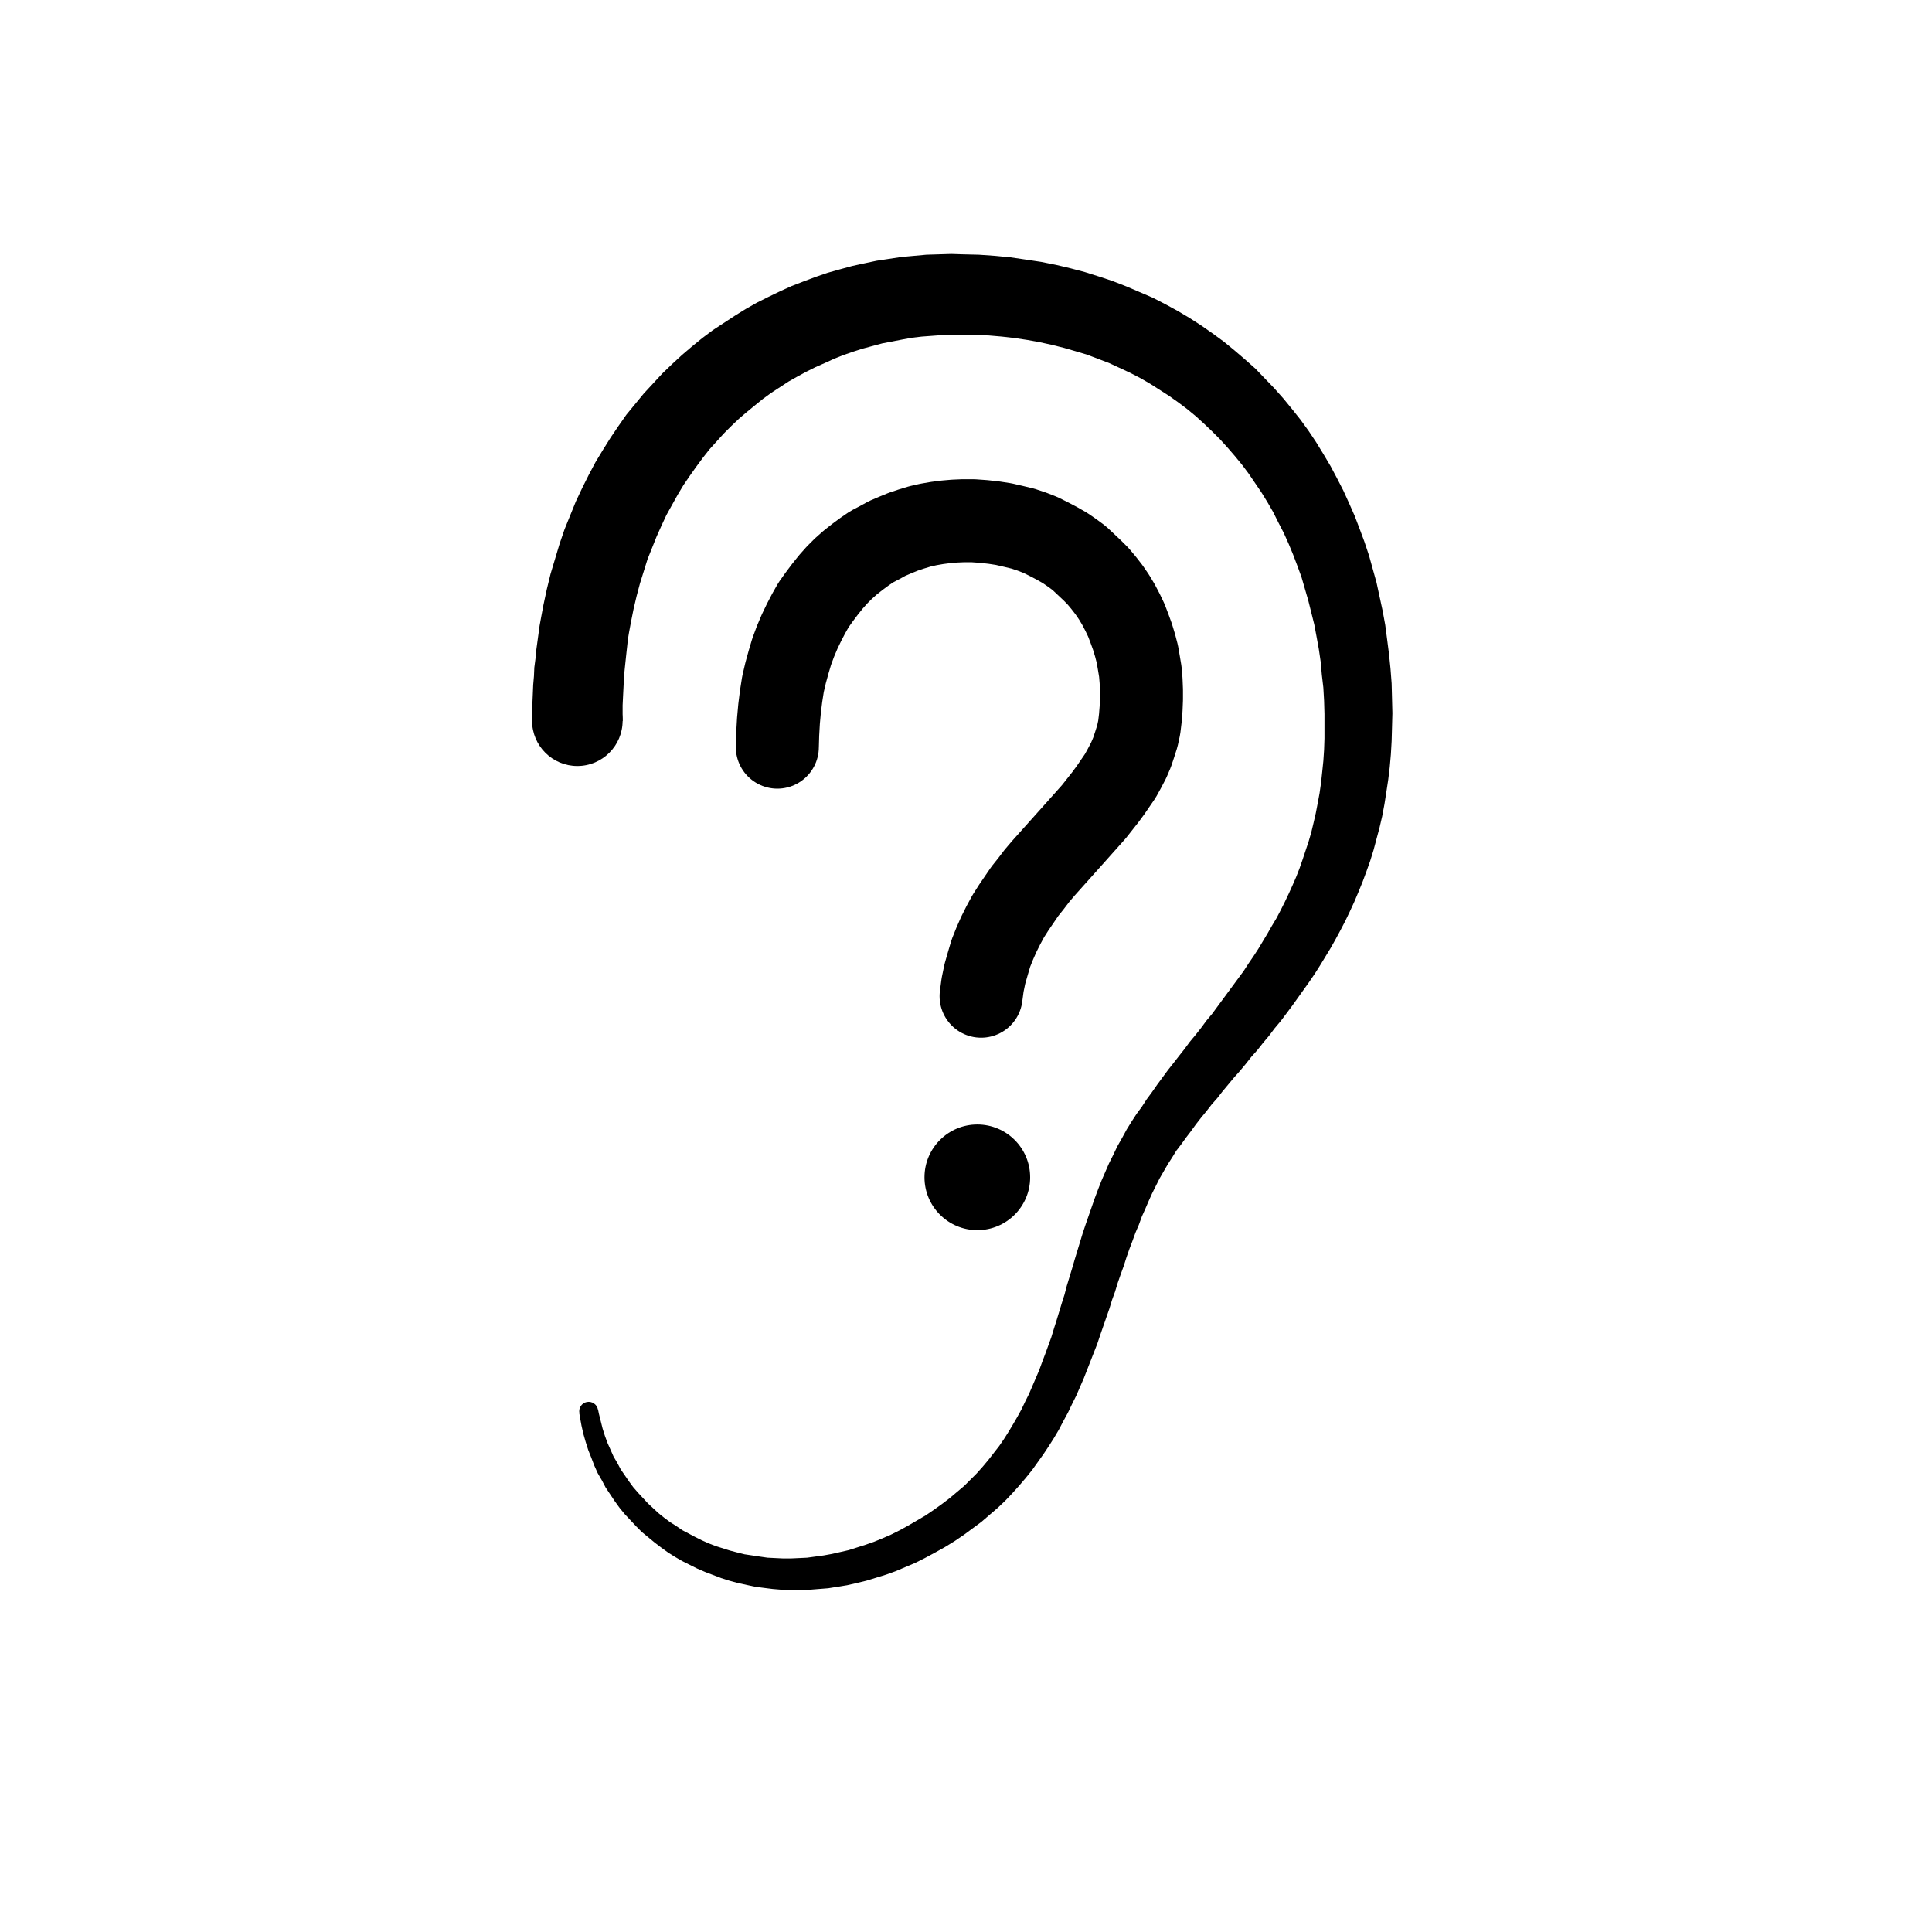
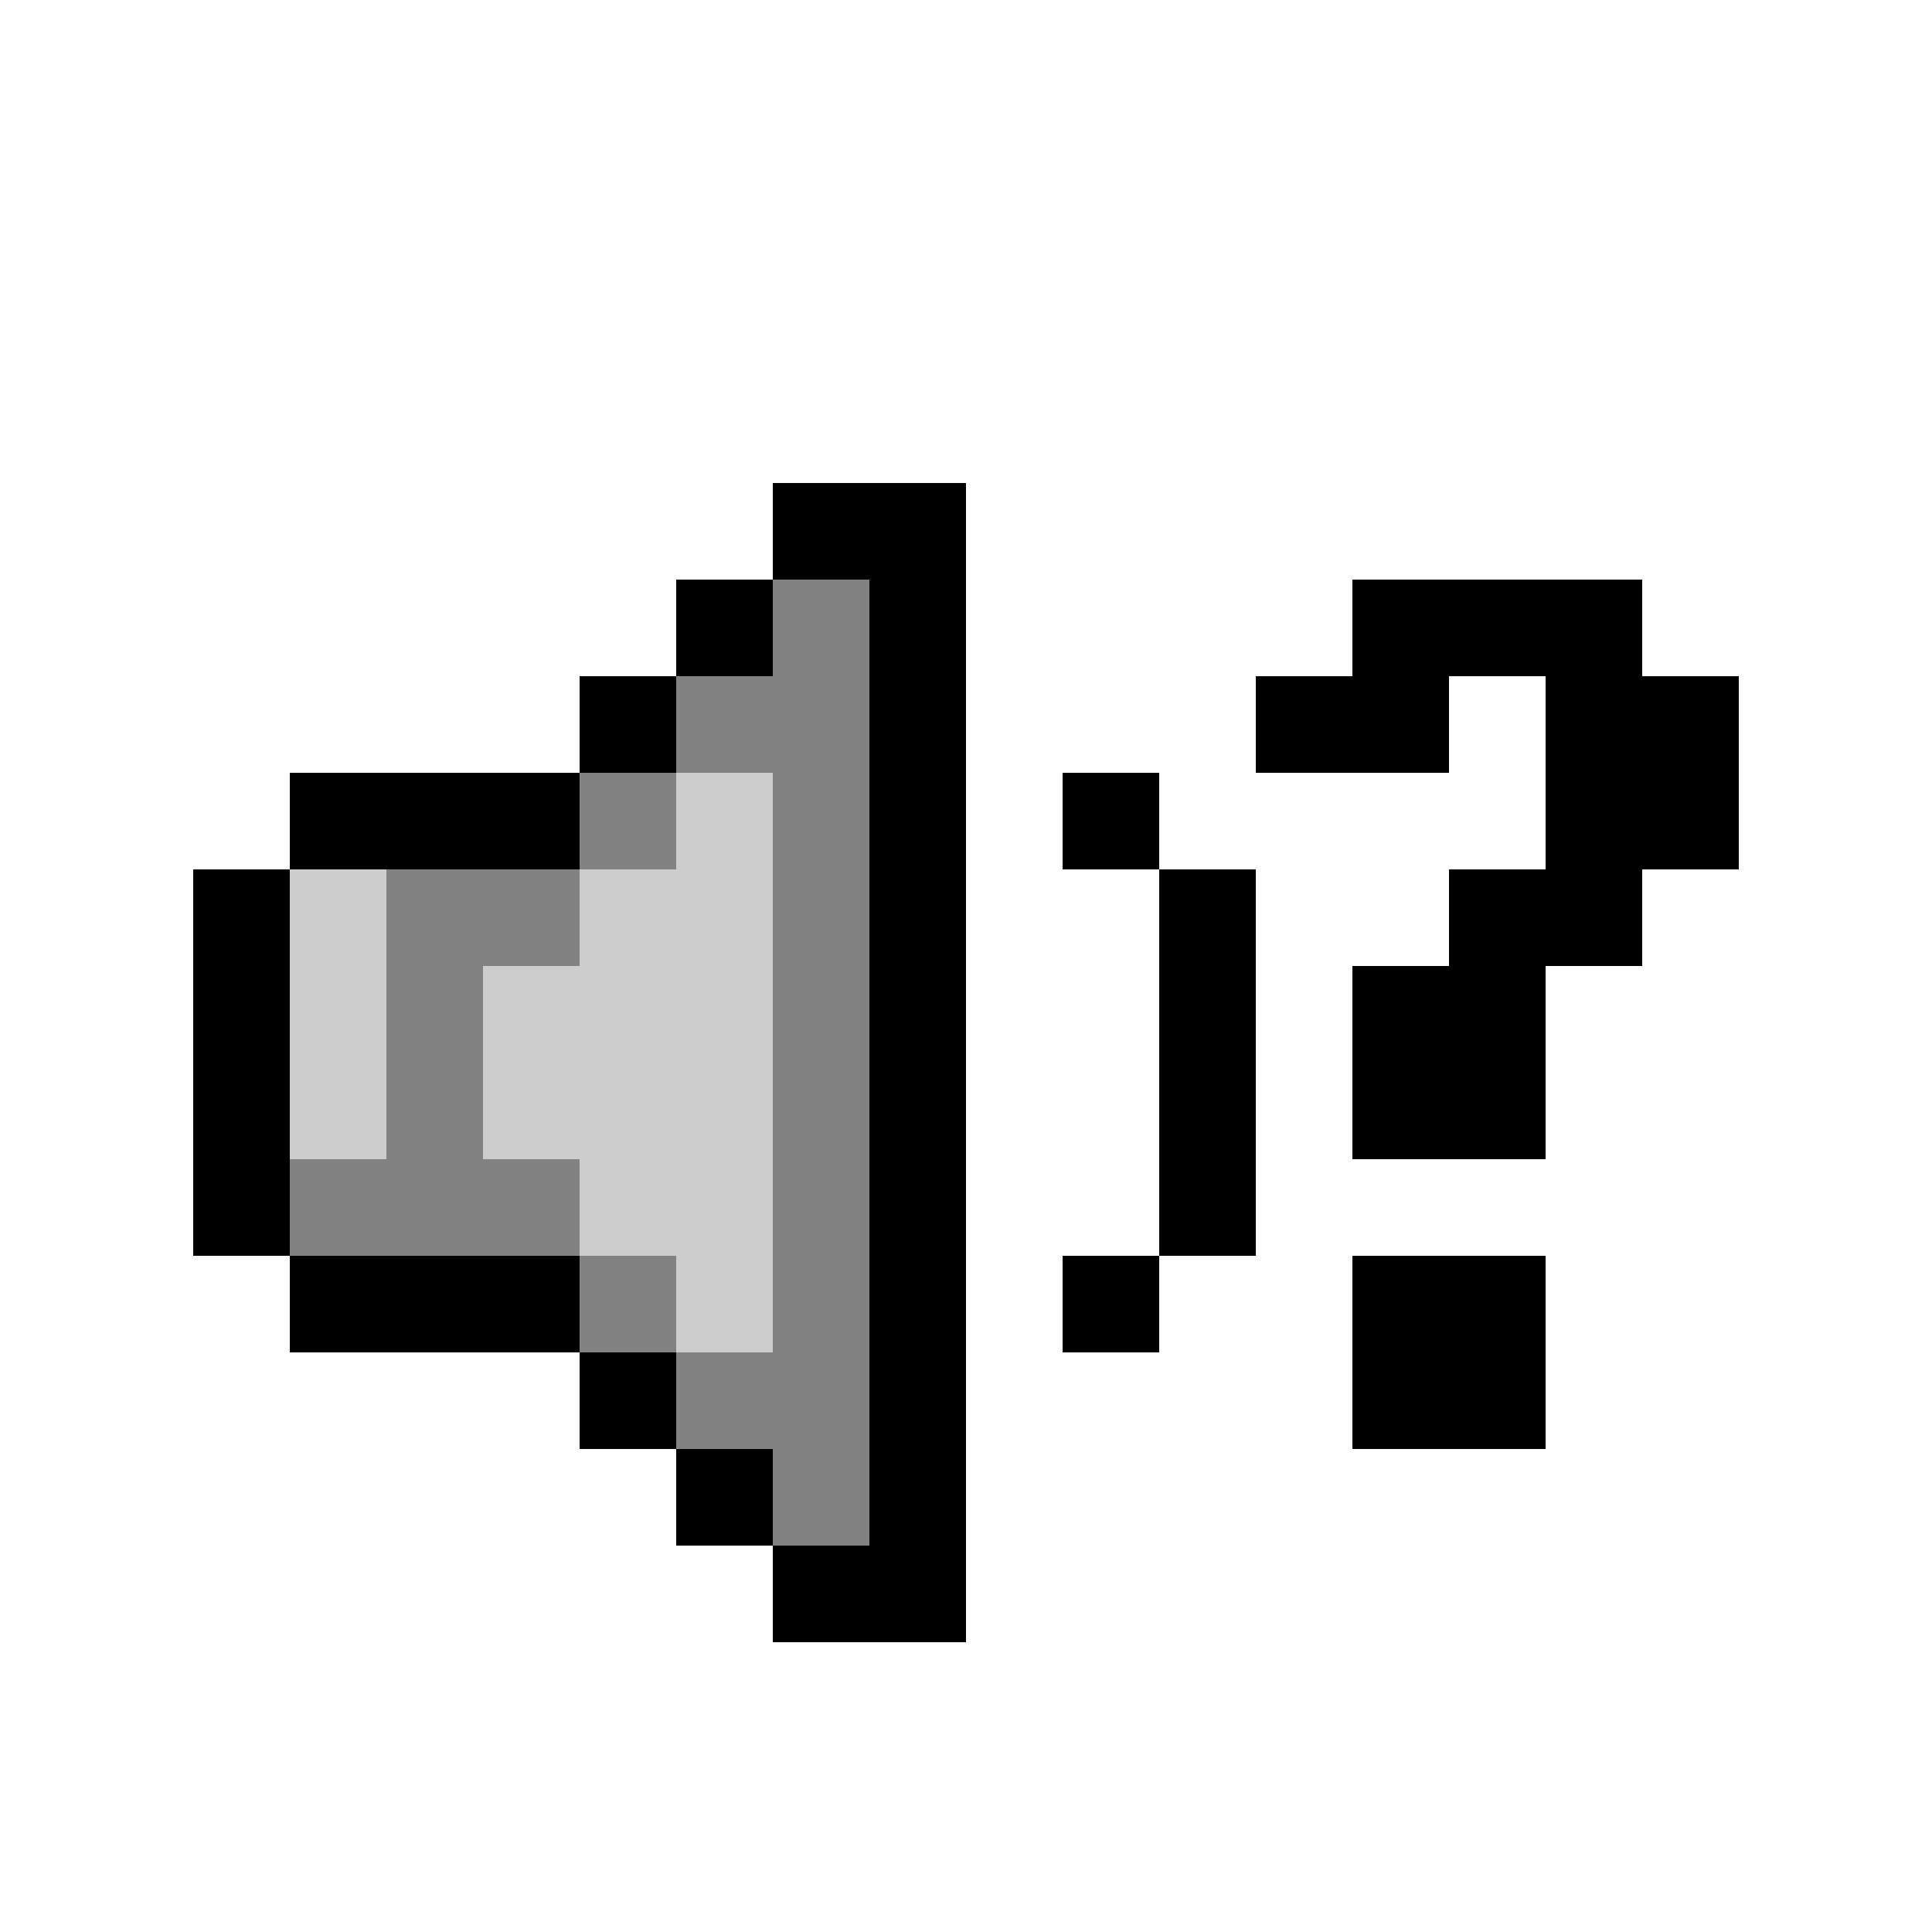
- <svg xmlns="http://www.w3.org/2000/svg" viewBox="0 0 512 512">
-   <rect width="512" height="512" fill="#ffffff" />
-   <path d="M165.0 191.1 L165.0 188.9 L165.0 186.9 L165.1 184.8 L165.2 182.8 L165.3 180.8 L165.4 178.9 L165.6 176.9 L165.8 175.0 L166.0 173.1 L166.2 171.3 L166.4 169.4 L166.7 167.6 L167.2 164.9 L167.9 161.4 L168.7 158.0 L169.6 154.6 L170.6 151.4 L171.6 148.2 L172.8 145.2 L174.0 142.2 L175.3 139.3 L176.6 136.5 L178.1 133.8 L179.6 131.1 L181.1 128.6 L182.8 126.1 L184.5 123.7 L186.2 121.4 L188.0 119.1 L189.9 117.0 L191.8 114.9 L193.8 112.9 L195.8 111.0 L197.9 109.2 L200.1 107.4 L202.2 105.7 L204.4 104.1 L206.7 102.6 L209.0 101.1 L211.3 99.8 L213.7 98.5 L216.1 97.3 L218.6 96.2 L221.0 95.1 L223.5 94.1 L226.1 93.2 L228.6 92.4 L231.2 91.7 L233.8 91.0 L236.4 90.5 L239.0 90.0 L241.7 89.5 L244.3 89.2 L247.0 89.0 L249.7 88.8 L252.4 88.7 L254.8 88.7 L258.5 88.8 L262.0 88.9 L265.5 89.2 L269.0 89.6 L272.3 90.1 L275.6 90.7 L278.8 91.4 L282.0 92.2 L285.1 93.1 L288.1 94.0 L291.0 95.1 L293.9 96.2 L296.7 97.5 L299.5 98.8 L302.2 100.2 L304.8 101.7 L307.3 103.3 L309.8 104.9 L312.2 106.6 L314.6 108.4 L316.9 110.3 L319.1 112.3 L321.2 114.3 L323.3 116.4 L325.3 118.6 L327.2 120.8 L329.1 123.1 L330.9 125.5 L332.6 128.0 L334.3 130.5 L335.9 133.1 L337.4 135.7 L338.8 138.5 L340.2 141.2 L341.5 144.1 L342.7 147.0 L343.8 149.9 L344.9 152.9 L345.8 156.0 L346.7 159.1 L347.5 162.3 L348.3 165.5 L348.9 168.7 L349.5 172.0 L350.0 175.4 L350.3 178.8 L350.7 182.2 L350.9 185.7 L351.0 189.2 L351.0 192.6 L351.0 195.7 L350.9 198.7 L350.7 201.7 L350.4 204.6 L350.1 207.4 L349.7 210.2 L349.2 212.9 L348.7 215.5 L348.1 218.1 L347.5 220.6 L346.8 223.0 L346.0 225.4 L345.2 227.8 L344.4 230.1 L343.5 232.4 L342.5 234.7 L341.5 236.9 L340.5 239.0 L339.4 241.2 L338.3 243.3 L337.1 245.3 L335.9 247.4 L334.7 249.4 L333.5 251.4 L332.2 253.4 L330.9 255.3 L329.6 257.3 L328.2 259.2 L326.8 261.1 L325.4 263.0 L324.0 264.9 L322.6 266.8 L321.2 268.7 L319.7 270.5 L318.3 272.4 L316.8 274.3 L315.3 276.1 L313.9 278.0 L312.4 279.9 L311.0 281.7 L309.5 283.6 L308.1 285.5 L306.7 287.4 L305.3 289.4 L303.9 291.3 L302.6 293.3 L301.2 295.2 L299.9 297.2 L298.6 299.3 L297.4 301.5 L296.1 303.8 L295.0 306.1 L293.9 308.3 L292.9 310.6 L291.9 312.9 L291.0 315.2 L290.1 317.6 L289.3 319.9 L288.5 322.2 L287.7 324.5 L286.9 326.9 L286.2 329.2 L285.5 331.5 L284.8 333.8 L284.1 336.2 L283.4 338.5 L282.7 340.8 L282.1 343.1 L281.4 345.3 L280.7 347.6 L280.0 349.9 L279.3 352.1 L278.6 354.4 L277.8 356.6 L277.0 358.8 L276.2 360.9 L275.4 363.1 L274.5 365.2 L273.6 367.3 L272.7 369.4 L271.7 371.4 L270.7 373.5 L269.6 375.5 L268.5 377.4 L267.3 379.4 L266.1 381.3 L264.8 383.2 L263.4 385.0 L262.0 386.8 L260.5 388.6 L258.9 390.4 L257.2 392.1 L255.5 393.8 L253.6 395.4 L251.7 397.0 L249.6 398.6 L247.5 400.1 L245.3 401.6 L242.9 403.0 L240.5 404.4 L238.3 405.6 L236.1 406.7 L233.8 407.7 L231.6 408.6 L229.3 409.4 L227.1 410.1 L224.9 410.8 L222.7 411.3 L220.5 411.8 L218.3 412.2 L216.1 412.5 L213.9 412.8 L211.8 412.9 L209.6 413.0 L207.5 413.0 L205.4 412.9 L203.4 412.8 L201.3 412.5 L199.3 412.2 L197.3 411.9 L195.3 411.4 L193.4 410.9 L191.5 410.3 L189.6 409.7 L187.8 409.0 L186.0 408.2 L184.2 407.3 L182.5 406.4 L180.8 405.5 L179.2 404.4 L177.6 403.4 L176.0 402.2 L174.5 401.0 L173.1 399.7 L171.7 398.4 L170.4 397.0 L169.1 395.6 L167.8 394.1 L166.7 392.6 L165.6 391.0 L164.5 389.4 L163.6 387.7 L162.6 386.0 L161.8 384.2 L161.0 382.4 L160.3 380.5 L159.7 378.6 L159.2 376.6 L158.7 374.6 L158.5 373.6 L153.5 374.4 L153.7 375.6 L154.1 377.8 L154.6 380.0 L155.2 382.1 L155.9 384.3 L156.7 386.3 L157.5 388.4 L158.4 390.4 L159.5 392.3 L160.5 394.2 L161.7 396.0 L162.9 397.8 L164.2 399.6 L165.6 401.3 L167.1 402.9 L168.6 404.5 L170.1 406.0 L171.8 407.4 L173.5 408.8 L175.2 410.1 L177.0 411.4 L178.9 412.6 L180.8 413.7 L182.8 414.7 L184.8 415.7 L186.9 416.6 L189.0 417.4 L191.1 418.2 L193.3 418.9 L195.5 419.5 L197.8 420.0 L200.1 420.5 L202.4 420.8 L204.8 421.1 L207.2 421.3 L209.6 421.4 L212.0 421.4 L214.5 421.3 L217.0 421.1 L219.5 420.9 L222.0 420.5 L224.5 420.1 L227.1 419.5 L229.6 418.9 L232.2 418.1 L234.8 417.3 L237.3 416.4 L239.9 415.3 L242.5 414.2 L245.1 412.9 L247.7 411.5 L250.4 410.0 L253.0 408.4 L255.5 406.7 L257.8 405.0 L260.1 403.3 L262.3 401.4 L264.4 399.6 L266.4 397.7 L268.3 395.7 L270.1 393.7 L271.8 391.7 L273.5 389.6 L275.0 387.5 L276.5 385.4 L277.9 383.3 L279.3 381.1 L280.6 378.9 L281.8 376.6 L283.0 374.4 L284.1 372.1 L285.2 369.9 L286.2 367.6 L287.2 365.3 L288.1 363.0 L289.0 360.7 L289.9 358.4 L290.8 356.1 L291.6 353.7 L292.4 351.4 L293.2 349.1 L294.0 346.8 L294.7 344.5 L295.5 342.3 L296.2 340.0 L297.0 337.7 L297.8 335.5 L298.5 333.3 L299.3 331.0 L300.1 328.9 L300.9 326.7 L301.8 324.6 L302.6 322.4 L303.5 320.4 L304.4 318.3 L305.3 316.3 L306.3 314.3 L307.3 312.3 L308.4 310.4 L309.5 308.5 L310.6 306.8 L311.7 305.0 L313.0 303.3 L314.3 301.5 L315.6 299.8 L316.9 298.0 L318.3 296.2 L319.7 294.5 L321.1 292.7 L322.6 291.0 L324.0 289.2 L325.5 287.4 L327.0 285.6 L328.6 283.8 L330.1 282.0 L331.6 280.1 L333.2 278.3 L334.7 276.4 L336.3 274.5 L337.8 272.5 L339.4 270.6 L340.9 268.6 L342.4 266.6 L343.9 264.5 L345.4 262.4 L346.9 260.3 L348.4 258.1 L349.8 255.9 L351.2 253.6 L352.6 251.3 L353.9 249.0 L355.2 246.6 L356.5 244.1 L357.7 241.6 L358.9 239.0 L360.0 236.4 L361.1 233.7 L362.1 231.0 L363.1 228.2 L364.0 225.3 L364.8 222.3 L365.6 219.3 L366.3 216.3 L366.9 213.1 L367.4 209.9 L367.9 206.6 L368.3 203.3 L368.6 199.9 L368.8 196.4 L368.9 192.8 L369.0 189.0 L368.9 185.0 L368.8 181.1 L368.5 177.2 L368.1 173.3 L367.6 169.4 L367.1 165.6 L366.4 161.8 L365.6 158.1 L364.8 154.4 L363.8 150.8 L362.8 147.2 L361.6 143.6 L360.3 140.1 L359.0 136.7 L357.5 133.3 L356.0 130.0 L354.3 126.7 L352.6 123.5 L350.7 120.3 L348.8 117.2 L346.8 114.2 L344.7 111.3 L342.4 108.4 L340.1 105.6 L337.7 102.9 L335.2 100.3 L332.7 97.7 L330.0 95.3 L327.2 92.9 L324.4 90.6 L321.4 88.4 L318.4 86.3 L315.3 84.3 L312.1 82.4 L308.8 80.6 L305.5 78.9 L302.0 77.4 L298.5 75.9 L294.9 74.5 L291.3 73.3 L287.5 72.1 L283.7 71.1 L279.9 70.2 L275.9 69.4 L271.9 68.8 L267.8 68.2 L263.7 67.8 L259.4 67.5 L255.2 67.4 L252.1 67.3 L248.8 67.4 L245.5 67.5 L242.2 67.8 L238.9 68.1 L235.6 68.6 L232.3 69.1 L229.0 69.8 L225.8 70.5 L222.5 71.4 L219.3 72.3 L216.1 73.4 L212.9 74.6 L209.8 75.8 L206.7 77.2 L203.6 78.7 L200.6 80.2 L197.6 81.9 L194.7 83.7 L191.8 85.6 L188.9 87.5 L186.1 89.6 L183.4 91.8 L180.7 94.1 L178.1 96.5 L175.5 99.0 L173.1 101.6 L170.6 104.3 L168.3 107.1 L166.0 109.9 L163.9 112.9 L161.8 116.0 L159.8 119.2 L157.8 122.5 L156.0 125.9 L154.3 129.3 L152.6 132.9 L151.1 136.6 L149.6 140.3 L148.3 144.1 L147.1 148.1 L145.9 152.1 L144.9 156.2 L144.0 160.4 L143.4 163.6 L143.0 165.8 L142.7 168.0 L142.4 170.2 L142.1 172.4 L141.9 174.6 L141.6 176.9 L141.5 179.2 L141.3 181.5 L141.2 183.9 L141.1 186.2 L141.0 188.6 L141.0 190.9 Z" fill="#000000" />
-   <circle cx="153.0" cy="191.0" r="12.0" fill="#000000" />
-   <circle cx="156.0" cy="374.0" r="2.5" fill="#000000" />
-   <path d="M206.0 198.0 L206.1 194.5 L206.3 191.0 L206.6 187.7 L207.0 184.5 L207.5 181.3 L208.2 178.3 L209.0 175.4 L209.8 172.7 L210.8 170.0 L211.9 167.4 L213.1 164.9 L214.3 162.6 L215.6 160.3 L217.1 158.2 L218.6 156.2 L220.2 154.2 L221.8 152.4 L223.5 150.7 L225.3 149.1 L227.2 147.6 L229.1 146.2 L231.0 144.9 L233.1 143.8 L235.1 142.7 L237.2 141.8 L239.4 140.9 L241.5 140.2 L243.8 139.5 L246.0 139.0 L248.3 138.6 L250.6 138.3 L252.9 138.1 L255.2 138.0 L257.9 138.0 L260.7 138.2 L263.4 138.5 L266.0 138.9 L268.6 139.5 L271.1 140.1 L273.5 140.9 L275.8 141.8 L278.0 142.9 L280.1 144.0 L282.2 145.2 L284.1 146.5 L286.0 147.9 L287.7 149.5 L289.4 151.1 L291.0 152.7 L292.5 154.5 L293.9 156.3 L295.2 158.2 L296.4 160.2 L297.5 162.3 L298.5 164.4 L299.3 166.5 L300.1 168.7 L300.8 171.0 L301.4 173.3 L301.8 175.6 L302.2 178.0 L302.4 180.4 L302.5 182.9 L302.5 185.3 L302.4 187.8 L302.2 190.3 L301.9 192.8 L301.4 195.1 L300.7 197.3 L300.0 199.4 L299.1 201.5 L298.0 203.6 L296.9 205.6 L295.6 207.5 L294.3 209.4 L292.9 211.3 L291.4 213.2 L289.9 215.1 L288.3 216.9 L286.6 218.8 L285.0 220.6 L283.3 222.5 L281.6 224.4 L279.9 226.3 L278.2 228.2 L276.5 230.1 L274.8 232.1 L273.2 234.2 L271.6 236.2 L270.1 238.4 L268.6 240.6 L267.2 242.8 L265.9 245.2 L264.7 247.6 L263.6 250.1 L262.6 252.6 L261.8 255.3 L261.0 258.1 L260.4 261.0 L260.0 264.0 L260.0 264.0" fill="none" stroke="#000000" stroke-width="22" stroke-linecap="round" stroke-linejoin="round" />
-   <circle cx="259" cy="312" r="14" fill="#000000" />
+ <svg xmlns="http://www.w3.org/2000/svg" viewBox="0 0 20 20" shape-rendering="crispEdges">
+   <rect width="20" height="20" fill="#ffffff" />
+   <rect x="8" y="5" width="2" height="1" fill="#000000" />
+   <rect x="7" y="6" width="1" height="1" fill="#000000" />
+   <rect x="8" y="6" width="1" height="1" fill="#828282" />
+   <rect x="9" y="6" width="1" height="1" fill="#000000" />
+   <rect x="14" y="6" width="3" height="1" fill="#000000" />
+   <rect x="6" y="7" width="1" height="1" fill="#000000" />
+   <rect x="7" y="7" width="2" height="1" fill="#828282" />
+   <rect x="9" y="7" width="1" height="1" fill="#000000" />
+   <rect x="13" y="7" width="2" height="1" fill="#000000" />
+   <rect x="16" y="7" width="2" height="1" fill="#000000" />
+   <rect x="3" y="8" width="3" height="1" fill="#000000" />
+   <rect x="6" y="8" width="1" height="1" fill="#828282" />
+   <rect x="7" y="8" width="1" height="1" fill="#cdcdcd" />
+   <rect x="8" y="8" width="1" height="1" fill="#828282" />
+   <rect x="9" y="8" width="1" height="1" fill="#000000" />
+   <rect x="11" y="8" width="1" height="1" fill="#000000" />
+   <rect x="16" y="8" width="2" height="1" fill="#000000" />
+   <rect x="2" y="9" width="1" height="1" fill="#000000" />
+   <rect x="3" y="9" width="1" height="1" fill="#cdcdcd" />
+   <rect x="4" y="9" width="2" height="1" fill="#828282" />
+   <rect x="6" y="9" width="2" height="1" fill="#cdcdcd" />
+   <rect x="8" y="9" width="1" height="1" fill="#828282" />
+   <rect x="9" y="9" width="1" height="1" fill="#000000" />
+   <rect x="12" y="9" width="1" height="1" fill="#000000" />
+   <rect x="15" y="9" width="2" height="1" fill="#000000" />
+   <rect x="2" y="10" width="1" height="1" fill="#000000" />
+   <rect x="3" y="10" width="1" height="1" fill="#cdcdcd" />
+   <rect x="4" y="10" width="1" height="1" fill="#828282" />
+   <rect x="5" y="10" width="3" height="1" fill="#cdcdcd" />
+   <rect x="8" y="10" width="1" height="1" fill="#828282" />
+   <rect x="9" y="10" width="1" height="1" fill="#000000" />
+   <rect x="12" y="10" width="1" height="1" fill="#000000" />
+   <rect x="14" y="10" width="2" height="1" fill="#000000" />
+   <rect x="2" y="11" width="1" height="1" fill="#000000" />
+   <rect x="3" y="11" width="1" height="1" fill="#cdcdcd" />
+   <rect x="4" y="11" width="1" height="1" fill="#828282" />
+   <rect x="5" y="11" width="3" height="1" fill="#cdcdcd" />
+   <rect x="8" y="11" width="1" height="1" fill="#828282" />
+   <rect x="9" y="11" width="1" height="1" fill="#000000" />
+   <rect x="12" y="11" width="1" height="1" fill="#000000" />
+   <rect x="14" y="11" width="2" height="1" fill="#000000" />
+   <rect x="2" y="12" width="1" height="1" fill="#000000" />
+   <rect x="3" y="12" width="3" height="1" fill="#828282" />
+   <rect x="6" y="12" width="2" height="1" fill="#cdcdcd" />
+   <rect x="8" y="12" width="1" height="1" fill="#828282" />
+   <rect x="9" y="12" width="1" height="1" fill="#000000" />
+   <rect x="12" y="12" width="1" height="1" fill="#000000" />
+   <rect x="3" y="13" width="3" height="1" fill="#000000" />
+   <rect x="6" y="13" width="1" height="1" fill="#828282" />
+   <rect x="7" y="13" width="1" height="1" fill="#cdcdcd" />
+   <rect x="8" y="13" width="1" height="1" fill="#828282" />
+   <rect x="9" y="13" width="1" height="1" fill="#000000" />
+   <rect x="11" y="13" width="1" height="1" fill="#000000" />
+   <rect x="14" y="13" width="2" height="1" fill="#000000" />
+   <rect x="6" y="14" width="1" height="1" fill="#000000" />
+   <rect x="7" y="14" width="2" height="1" fill="#828282" />
+   <rect x="9" y="14" width="1" height="1" fill="#000000" />
+   <rect x="14" y="14" width="2" height="1" fill="#000000" />
+   <rect x="7" y="15" width="1" height="1" fill="#000000" />
+   <rect x="8" y="15" width="1" height="1" fill="#828282" />
+   <rect x="9" y="15" width="1" height="1" fill="#000000" />
+   <rect x="8" y="16" width="2" height="1" fill="#000000" />
</svg>
